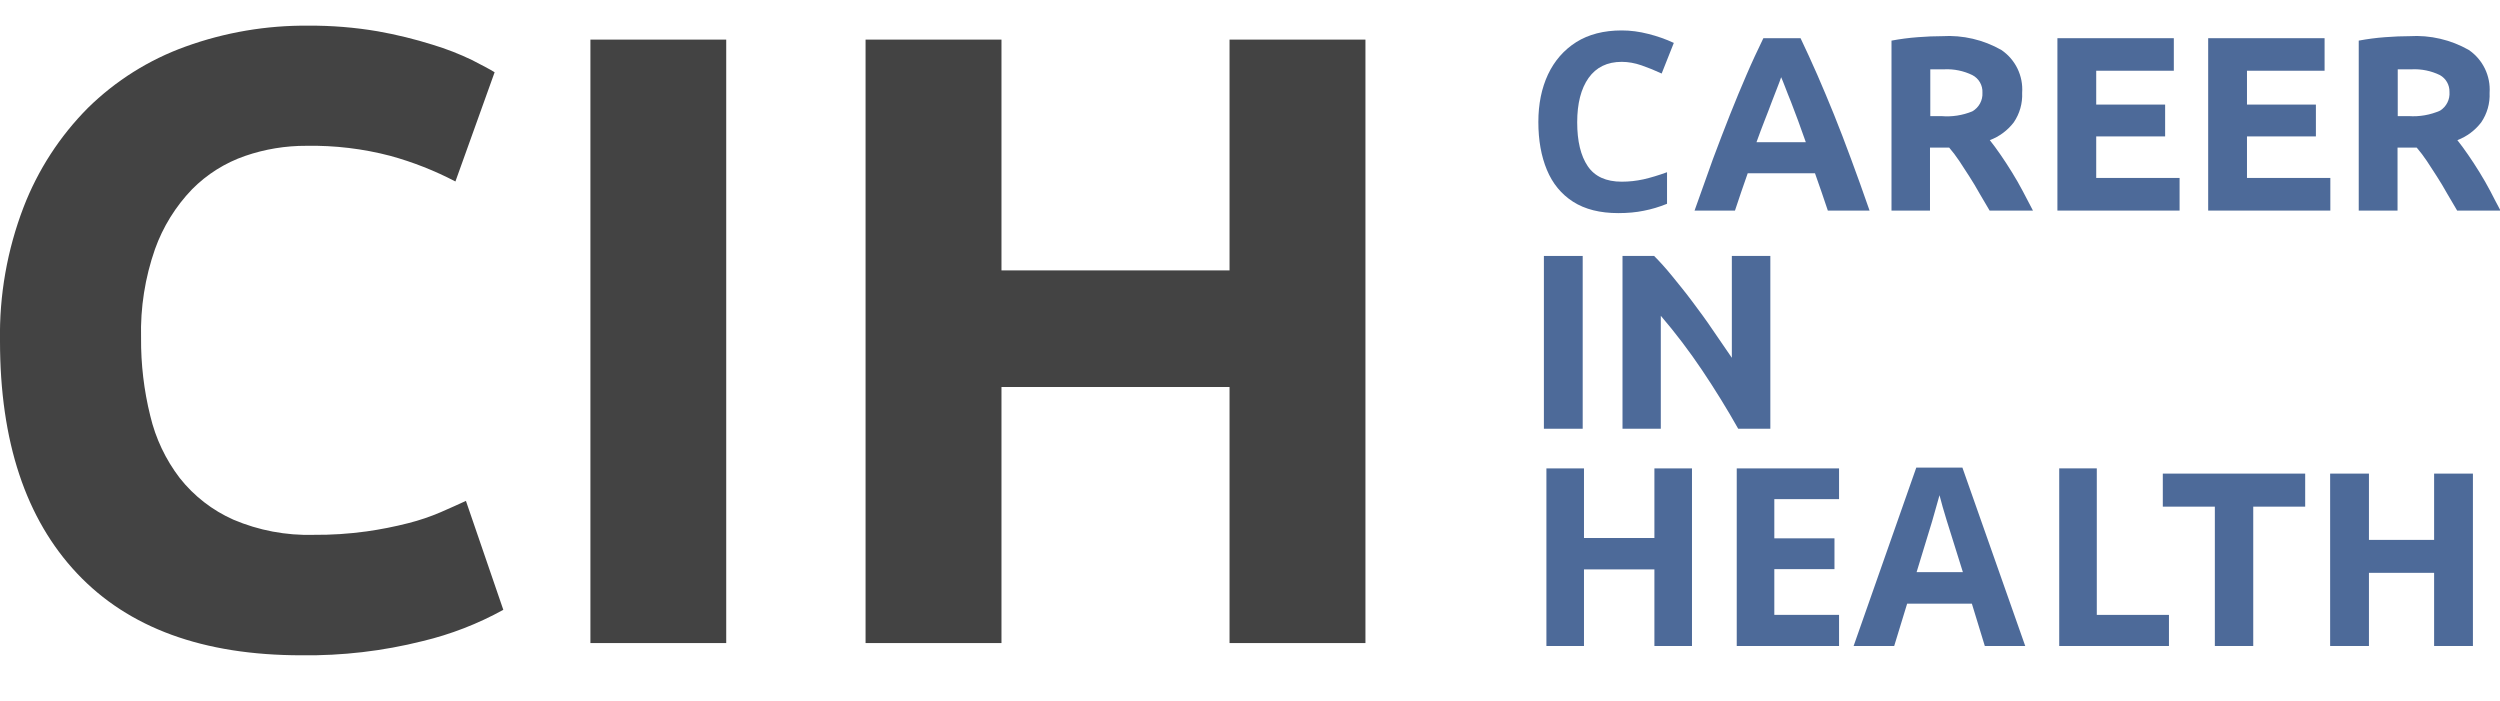
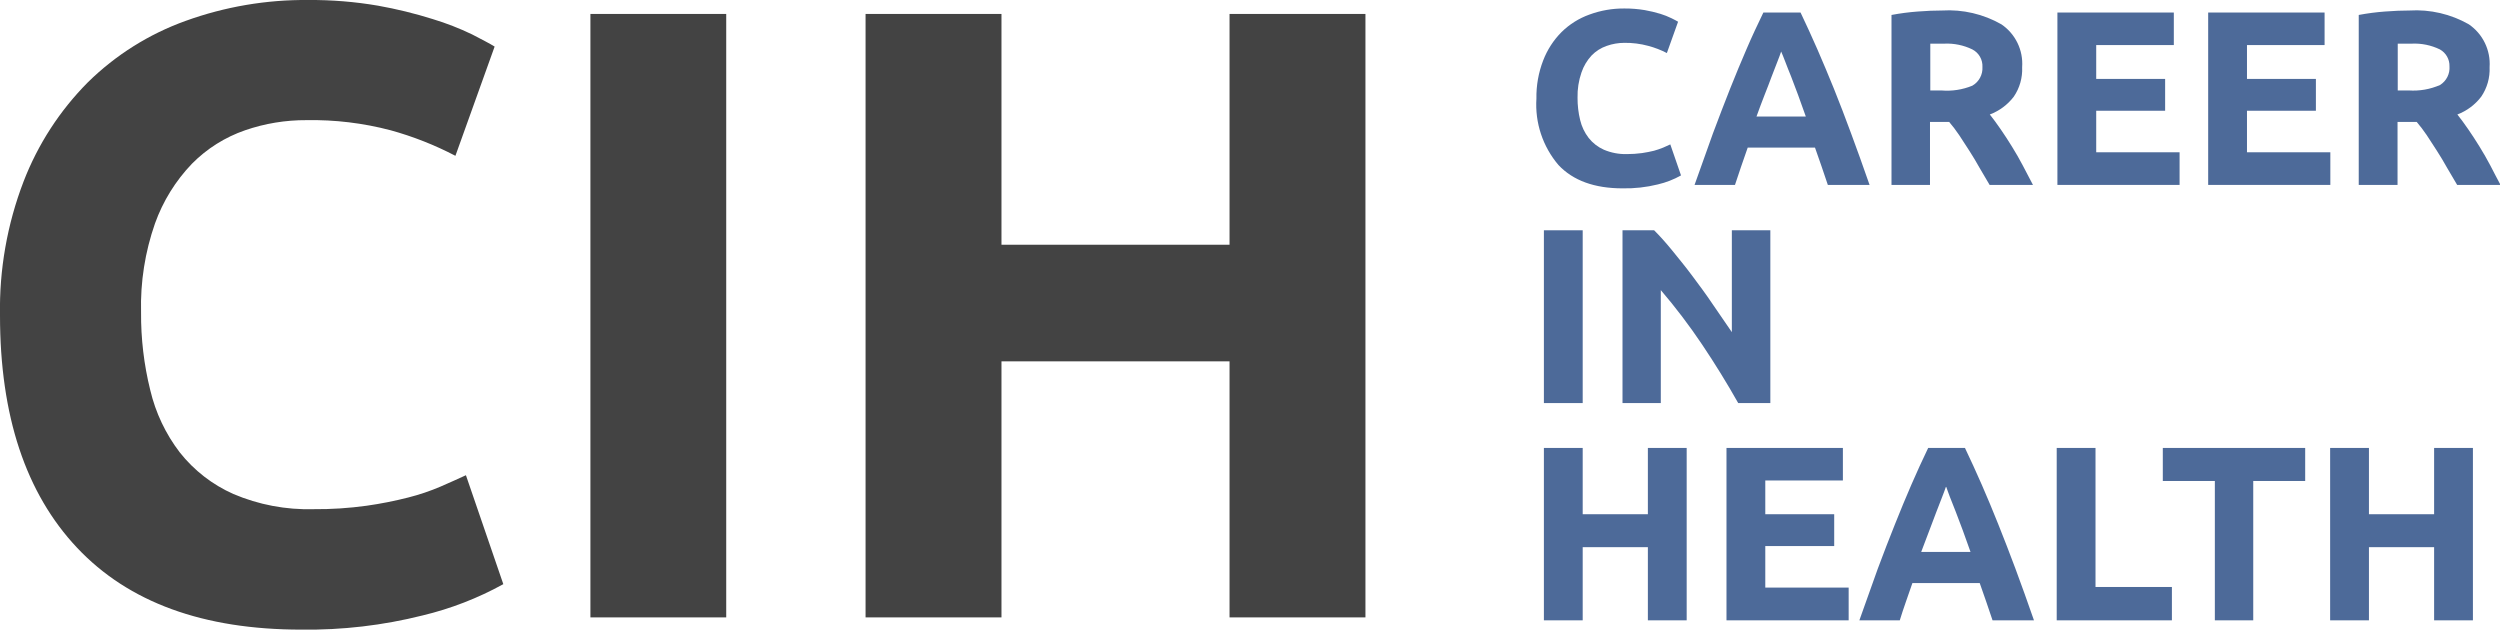
- <svg xmlns="http://www.w3.org/2000/svg" id="Layer_1" data-name="Layer 1" viewBox="0 0 247.41 69.37">
+ <svg xmlns="http://www.w3.org/2000/svg" id="Layer_1" data-name="Layer 1" viewBox="0 0 247.41 62.31">
  <defs>
-     <style>.cls-1,.cls-3,.cls-5,.cls-6{isolation:isolate;}.cls-2{fill:#434343;}.cls-3,.cls-5,.cls-6{font-size:24.62px;font-family:Ubuntu-Bold, Ubuntu;font-weight:700;}.cls-3,.cls-4,.cls-5,.cls-6{fill:#4d6a99;}.cls-3{letter-spacing:0.03em;}.cls-6{letter-spacing:-0.08em;}</style>
+     <style>.cls-1{fill:#434343;}.cls-2{isolation:isolate;}.cls-3{fill:#4d6a99;}</style>
  </defs>
-   <g class="cls-1">
-     <path class="cls-2" d="M30.63,63.42q-14.56,0-22.19-8.1t-7.63-23A35.23,35.23,0,0,1,3.14,19.08,28.46,28.46,0,0,1,9.51,9.25a26.67,26.67,0,0,1,9.66-6.07A34.75,34.75,0,0,1,31.32,1.11a39.3,39.3,0,0,1,6.89.56A43.68,43.68,0,0,1,43.64,3a27,27,0,0,1,3.88,1.51c1,.52,1.78.92,2.24,1.21L45.88,16.53A32.44,32.44,0,0,0,39.46,14a30.59,30.59,0,0,0-8.32-1,18.36,18.36,0,0,0-6.07,1,13.65,13.65,0,0,0-5.26,3.31,16.61,16.61,0,0,0-3.66,5.91,24.72,24.72,0,0,0-1.38,8.79,31,31,0,0,0,.91,7.71,16.29,16.29,0,0,0,2.92,6.16A14,14,0,0,0,23.91,50a18.91,18.91,0,0,0,7.92,1.5,36.12,36.12,0,0,0,5.26-.34,38.38,38.38,0,0,0,4.14-.82,21.57,21.57,0,0,0,3.19-1.08c.91-.4,1.75-.77,2.5-1.12l3.7,10.78a31.85,31.85,0,0,1-8,3.1A46.69,46.69,0,0,1,30.63,63.42Z" transform="translate(-0.81 1.43)" />
-     <path class="cls-2" d="M59.24,2.49H72.68V62.21H59.24Z" transform="translate(-0.81 1.43)" />
-     <path class="cls-2" d="M122.49,2.49h13.45V62.21H122.49V36.87H99.92V62.21H86.47V2.49H99.92V25.33h22.57Z" transform="translate(-0.81 1.43)" />
+   <path class="cls-1" d="M30.63,63.42q-14.56,0-22.19-8.1t-7.63-23A35.23,35.23,0,0,1,3.14,19.08,28.46,28.46,0,0,1,9.51,9.25a26.67,26.67,0,0,1,9.66-6.07A34.75,34.75,0,0,1,31.32,1.11a39.3,39.3,0,0,1,6.89.56A43.68,43.68,0,0,1,43.64,3a27,27,0,0,1,3.88,1.51c1,.52,1.78.92,2.24,1.21L45.88,16.53A32.44,32.44,0,0,0,39.46,14a30.59,30.59,0,0,0-8.32-1,18.36,18.36,0,0,0-6.07,1,13.65,13.65,0,0,0-5.26,3.31,16.61,16.61,0,0,0-3.66,5.91,24.72,24.72,0,0,0-1.38,8.79,31,31,0,0,0,.91,7.71,16.29,16.29,0,0,0,2.92,6.16A14,14,0,0,0,23.91,50a18.91,18.91,0,0,0,7.92,1.5,36.12,36.12,0,0,0,5.26-.34,38.38,38.38,0,0,0,4.14-.82,21.57,21.57,0,0,0,3.19-1.08c.91-.4,1.75-.77,2.5-1.12l3.7,10.78a31.85,31.85,0,0,1-8,3.1A46.69,46.69,0,0,1,30.63,63.42Z" transform="translate(-0.81 -1.11)" />
+   <path class="cls-1" d="M59.24,2.49H72.68V62.21H59.24Z" transform="translate(-0.81 -1.11)" />
+   <path class="cls-1" d="M122.49,2.49h13.45V62.21H122.49V36.87H99.92V62.21H86.47V2.49H99.92V25.33h22.57Z" transform="translate(-0.81 -1.11)" />
+   <g class="cls-2">
+     <path class="cls-3" d="M161.38,19.75c-2.77,0-4.89-.77-6.34-2.31a9.22,9.22,0,0,1-2.18-6.57,10,10,0,0,1,.67-3.78,8.08,8.08,0,0,1,1.82-2.81,7.57,7.57,0,0,1,2.76-1.73,9.77,9.77,0,0,1,3.47-.6,11.81,11.81,0,0,1,2,.16,13.68,13.68,0,0,1,1.55.37,7.77,7.77,0,0,1,1.11.44c.29.14.5.26.64.34l-1.11,3.1a8.94,8.94,0,0,0-1.84-.71,8.58,8.58,0,0,0-2.37-.3,5.22,5.22,0,0,0-1.74.3,3.8,3.8,0,0,0-1.5.95,4.68,4.68,0,0,0-1,1.68,7.15,7.15,0,0,0-.39,2.51,9.11,9.11,0,0,0,.26,2.21,4.64,4.64,0,0,0,.84,1.76,4,4,0,0,0,1.51,1.17,5.49,5.49,0,0,0,2.26.43,11.35,11.35,0,0,0,1.51-.1c.44-.07.83-.14,1.18-.23a8.72,8.72,0,0,0,.91-.31l.71-.32,1.06,3.07a8.73,8.73,0,0,1-2.29.89A13.41,13.41,0,0,1,161.38,19.75Z" transform="translate(-0.81 -1.11)" />
  </g>
-   <text class="cls-3" transform="translate(150.82 20.84)">C</text>
-   <path class="cls-4" d="M181.7,19.41c-.19-.59-.4-1.2-.62-1.83s-.43-1.24-.65-1.86h-6.66c-.22.62-.43,1.24-.65,1.87s-.42,1.23-.61,1.82h-4q1-2.76,1.82-5.1c.58-1.56,1.14-3,1.69-4.4s1.1-2.69,1.63-3.93,1.1-2.45,1.67-3.63H179c.56,1.18,1.12,2.39,1.66,3.63s1.09,2.55,1.65,3.93,1.11,2.84,1.69,4.4,1.19,3.26,1.83,5.1Zm-4.62-13.2c-.08.25-.21.59-.37,1s-.36.91-.57,1.47-.44,1.18-.71,1.85-.52,1.38-.79,2.11h4.88c-.26-.74-.51-1.44-.76-2.12s-.48-1.29-.7-1.85-.41-1-.58-1.47S177.18,6.46,177.08,6.21Z" transform="translate(-0.81 1.43)" />
-   <path class="cls-4" d="M193,2.15a10.56,10.56,0,0,1,5.88,1.37,4.72,4.72,0,0,1,2.05,4.24,4.79,4.79,0,0,1-.83,2.92,5.36,5.36,0,0,1-2.37,1.76q.51.64,1.08,1.47c.38.55.75,1.12,1.12,1.72s.73,1.22,1.07,1.87.67,1.29,1,1.91h-4.29l-1-1.7c-.32-.57-.65-1.13-1-1.67s-.68-1.06-1-1.54-.66-.92-1-1.32h-1.9v6.23H188V2.59a23.64,23.64,0,0,1,2.6-.34C191.49,2.18,192.29,2.15,193,2.15Zm.22,3.28c-.28,0-.53,0-.75,0l-.63,0v4.63h1.08A6.6,6.6,0,0,0,196,9.59,2,2,0,0,0,197,7.74,1.85,1.85,0,0,0,196,6,5.75,5.75,0,0,0,193.22,5.43Z" transform="translate(-0.81 1.43)" />
-   <path class="cls-4" d="M204.42,19.41V2.35h11.52V5.57h-7.68V8.92h6.82v3.15h-6.82v4.11h8.25v3.23Z" transform="translate(-0.81 1.43)" />
-   <path class="cls-4" d="M219.34,19.41V2.35h11.52V5.57h-7.68V8.92H230v3.15h-6.82v4.11h8.25v3.23Z" transform="translate(-0.81 1.43)" />
-   <path class="cls-4" d="M239.26,2.15a10.56,10.56,0,0,1,5.88,1.37,4.75,4.75,0,0,1,2.05,4.24,4.79,4.79,0,0,1-.83,2.92A5.36,5.36,0,0,1,244,12.44q.51.64,1.08,1.47c.38.55.75,1.12,1.12,1.72s.73,1.22,1.07,1.87.66,1.29,1,1.91h-4.29l-1-1.7c-.32-.57-.65-1.13-1-1.67s-.68-1.06-1-1.54-.66-.92-1-1.32h-1.9v6.23h-3.84V2.59a23.64,23.64,0,0,1,2.6-.34C237.75,2.18,238.55,2.15,239.26,2.15Zm.22,3.28c-.28,0-.53,0-.75,0l-.63,0v4.63h1.08a6.6,6.6,0,0,0,3.11-.54,2,2,0,0,0,.93-1.85A1.85,1.85,0,0,0,242.27,6,5.75,5.75,0,0,0,239.48,5.43Z" transform="translate(-0.81 1.43)" />
-   <g class="cls-1">
-     <path class="cls-4" d="M153.6,23.9h3.84V41H153.6Z" transform="translate(-0.81 1.43)" />
-     <path class="cls-4" d="M172.83,41q-1.65-2.93-3.57-5.79a58.21,58.21,0,0,0-4.09-5.39V41h-3.79V23.9h3.13c.54.54,1.14,1.2,1.79,2s1.33,1.63,2,2.53,1.36,1.82,2,2.78,1.31,1.88,1.9,2.77V23.9h3.81V41Z" transform="translate(-0.81 1.43)" />
+   <path class="cls-3" d="M181.7,19.41c-.19-.59-.4-1.2-.62-1.83s-.43-1.24-.65-1.86h-6.66c-.22.62-.43,1.24-.65,1.87s-.42,1.23-.61,1.82h-4q1-2.76,1.82-5.1c.58-1.56,1.14-3,1.69-4.4s1.1-2.69,1.63-3.93,1.1-2.45,1.67-3.63H179c.56,1.18,1.12,2.39,1.66,3.63s1.09,2.55,1.65,3.93,1.11,2.84,1.69,4.4,1.19,3.26,1.83,5.1Zm-4.62-13.2c-.08.25-.21.59-.37,1s-.36.91-.57,1.47-.44,1.18-.71,1.85-.52,1.38-.79,2.11h4.88c-.26-.74-.51-1.44-.76-2.12s-.48-1.29-.7-1.85-.41-1-.58-1.47S177.18,6.46,177.08,6.21Z" transform="translate(-0.81 -1.11)" />
+   <path class="cls-3" d="M193,2.15a10.56,10.56,0,0,1,5.88,1.37,4.72,4.72,0,0,1,2.05,4.24,4.79,4.79,0,0,1-.83,2.92,5.36,5.36,0,0,1-2.37,1.76q.51.64,1.08,1.47c.38.55.75,1.12,1.12,1.72s.73,1.22,1.07,1.87.67,1.29,1,1.91h-4.29l-1-1.7c-.32-.57-.65-1.13-1-1.67s-.68-1.06-1-1.54-.66-.92-1-1.32h-1.9v6.23H188V2.59a23.64,23.64,0,0,1,2.6-.34C191.49,2.18,192.29,2.15,193,2.15Zm.22,3.28c-.28,0-.53,0-.75,0l-.63,0v4.63h1.08A6.6,6.6,0,0,0,196,9.59,2,2,0,0,0,197,7.74,1.85,1.85,0,0,0,196,6,5.75,5.75,0,0,0,193.22,5.43Z" transform="translate(-0.81 -1.11)" />
+   <path class="cls-3" d="M204.42,19.41V2.35h11.52V5.57h-7.68V8.92h6.82v3.15h-6.82v4.11h8.25v3.23Z" transform="translate(-0.81 -1.11)" />
+   <path class="cls-3" d="M219.34,19.41V2.35h11.52V5.57h-7.68V8.92H230v3.15h-6.82v4.11h8.25v3.23Z" transform="translate(-0.81 -1.11)" />
+   <path class="cls-3" d="M239.26,2.15a10.56,10.56,0,0,1,5.88,1.37,4.75,4.75,0,0,1,2.05,4.24,4.79,4.79,0,0,1-.83,2.92A5.36,5.36,0,0,1,244,12.44q.51.64,1.08,1.47c.38.55.75,1.12,1.12,1.72s.73,1.22,1.07,1.87.66,1.29,1,1.91h-4.29l-1-1.7c-.32-.57-.65-1.13-1-1.67s-.68-1.06-1-1.54-.66-.92-1-1.32h-1.9v6.23h-3.84V2.59a23.64,23.64,0,0,1,2.6-.34C237.75,2.18,238.55,2.15,239.26,2.15Zm.22,3.28c-.28,0-.53,0-.75,0l-.63,0v4.63h1.08a6.6,6.6,0,0,0,3.11-.54,2,2,0,0,0,.93-1.85A1.85,1.85,0,0,0,242.27,6,5.75,5.75,0,0,0,239.48,5.43Z" transform="translate(-0.81 -1.11)" />
+   <path class="cls-3" d="M153.6,23.9h3.84V41H153.6Z" transform="translate(-0.81 -1.11)" />
+   <path class="cls-3" d="M172.83,41q-1.65-2.93-3.57-5.79a58.21,58.21,0,0,0-4.09-5.39V41h-3.79V23.9h3.13c.54.54,1.14,1.2,1.79,2s1.33,1.63,2,2.53,1.36,1.82,2,2.78,1.31,1.88,1.9,2.77V23.9h3.81V41Z" transform="translate(-0.81 -1.11)" />
+   <path class="cls-3" d="M163.89,45.44h3.84V62.5h-3.84V55.26h-6.45V62.5H153.6V45.44h3.84V52h6.45Z" transform="translate(-0.81 -1.11)" />
+   <path class="cls-3" d="M171.67,62.5V45.44h11.52v3.22h-7.68V52h6.82v3.15h-6.82v4.11h8.25V62.5Z" transform="translate(-0.81 -1.11)" />
+   <path class="cls-3" d="M198,62.5c-.19-.59-.4-1.2-.62-1.83s-.43-1.24-.65-1.86h-6.66c-.22.62-.43,1.24-.65,1.87s-.42,1.23-.6,1.82h-4q1-2.76,1.82-5.1c.58-1.56,1.14-3,1.7-4.4s1.09-2.69,1.63-3.93,1.09-2.45,1.66-3.63h3.64c.56,1.18,1.12,2.39,1.66,3.63s1.09,2.55,1.64,3.93,1.12,2.84,1.7,4.4,1.19,3.26,1.83,5.1Zm-4.62-13.2c-.08.25-.21.59-.37,1s-.36.91-.57,1.47-.44,1.18-.7,1.85-.53,1.38-.8,2.11h4.88c-.26-.74-.51-1.44-.76-2.12s-.48-1.29-.7-1.85-.41-1.05-.58-1.47S193.52,49.55,193.42,49.3Z" transform="translate(-0.81 -1.11)" />
+   <g class="cls-2">
+     <path class="cls-3" d="M215.75,59.2v3.3h-11.4V45.44h3.84V59.2Z" transform="translate(-0.81 -1.11)" />
  </g>
-   <text class="cls-5" transform="translate(150.82 63.93)">HEA</text>
-   <text class="cls-6" transform="translate(201.57 63.93)">L</text>
-   <g class="cls-1">
-     <path class="cls-4" d="M228.94,45.44v3.27H223.8V62.5H220V48.71h-5.15V45.44Z" transform="translate(-0.81 1.43)" />
-     <path class="cls-4" d="M241.7,45.44h3.84V62.5H241.7V55.26h-6.45V62.5h-3.84V45.44h3.84V52h6.45Z" transform="translate(-0.81 1.43)" />
-   </g>
+   <path class="cls-3" d="M228.94,45.44v3.27H223.8V62.5H220V48.71h-5.15V45.44Z" transform="translate(-0.81 -1.11)" />
+   <path class="cls-3" d="M241.7,45.44h3.84V62.5H241.7V55.26h-6.45V62.5h-3.84V45.44h3.84V52h6.45Z" transform="translate(-0.81 -1.11)" />
</svg>
